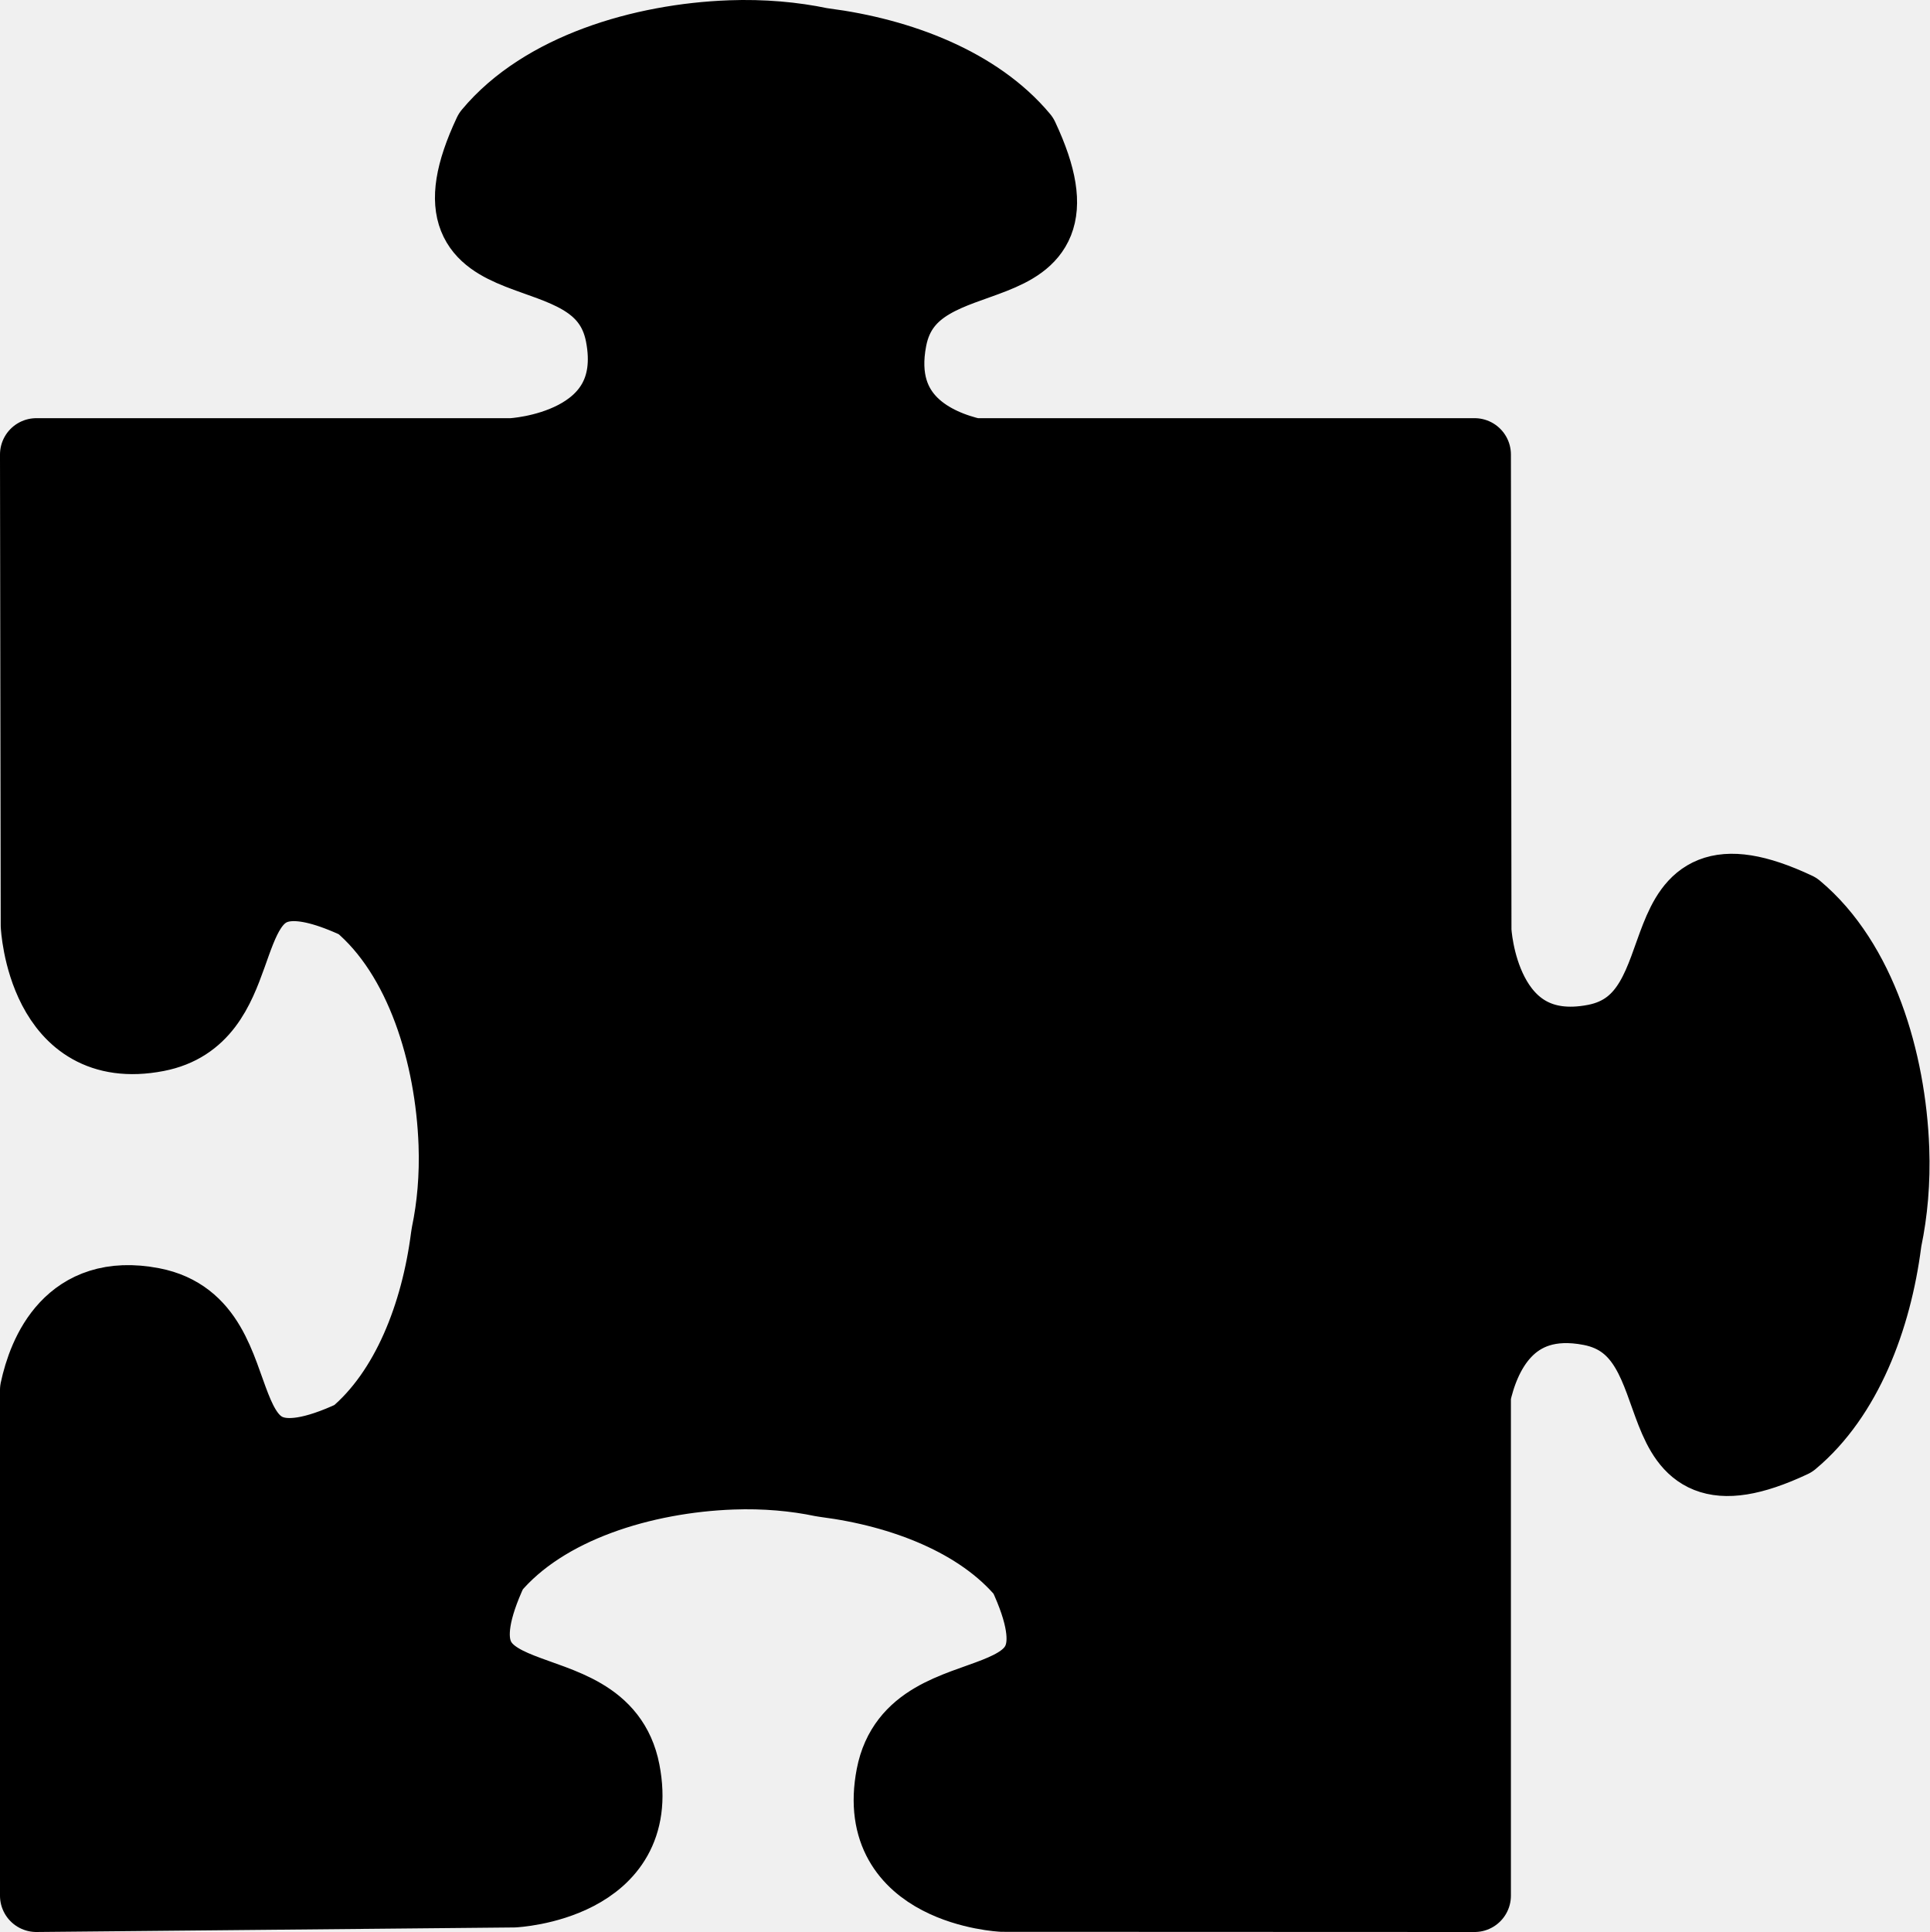
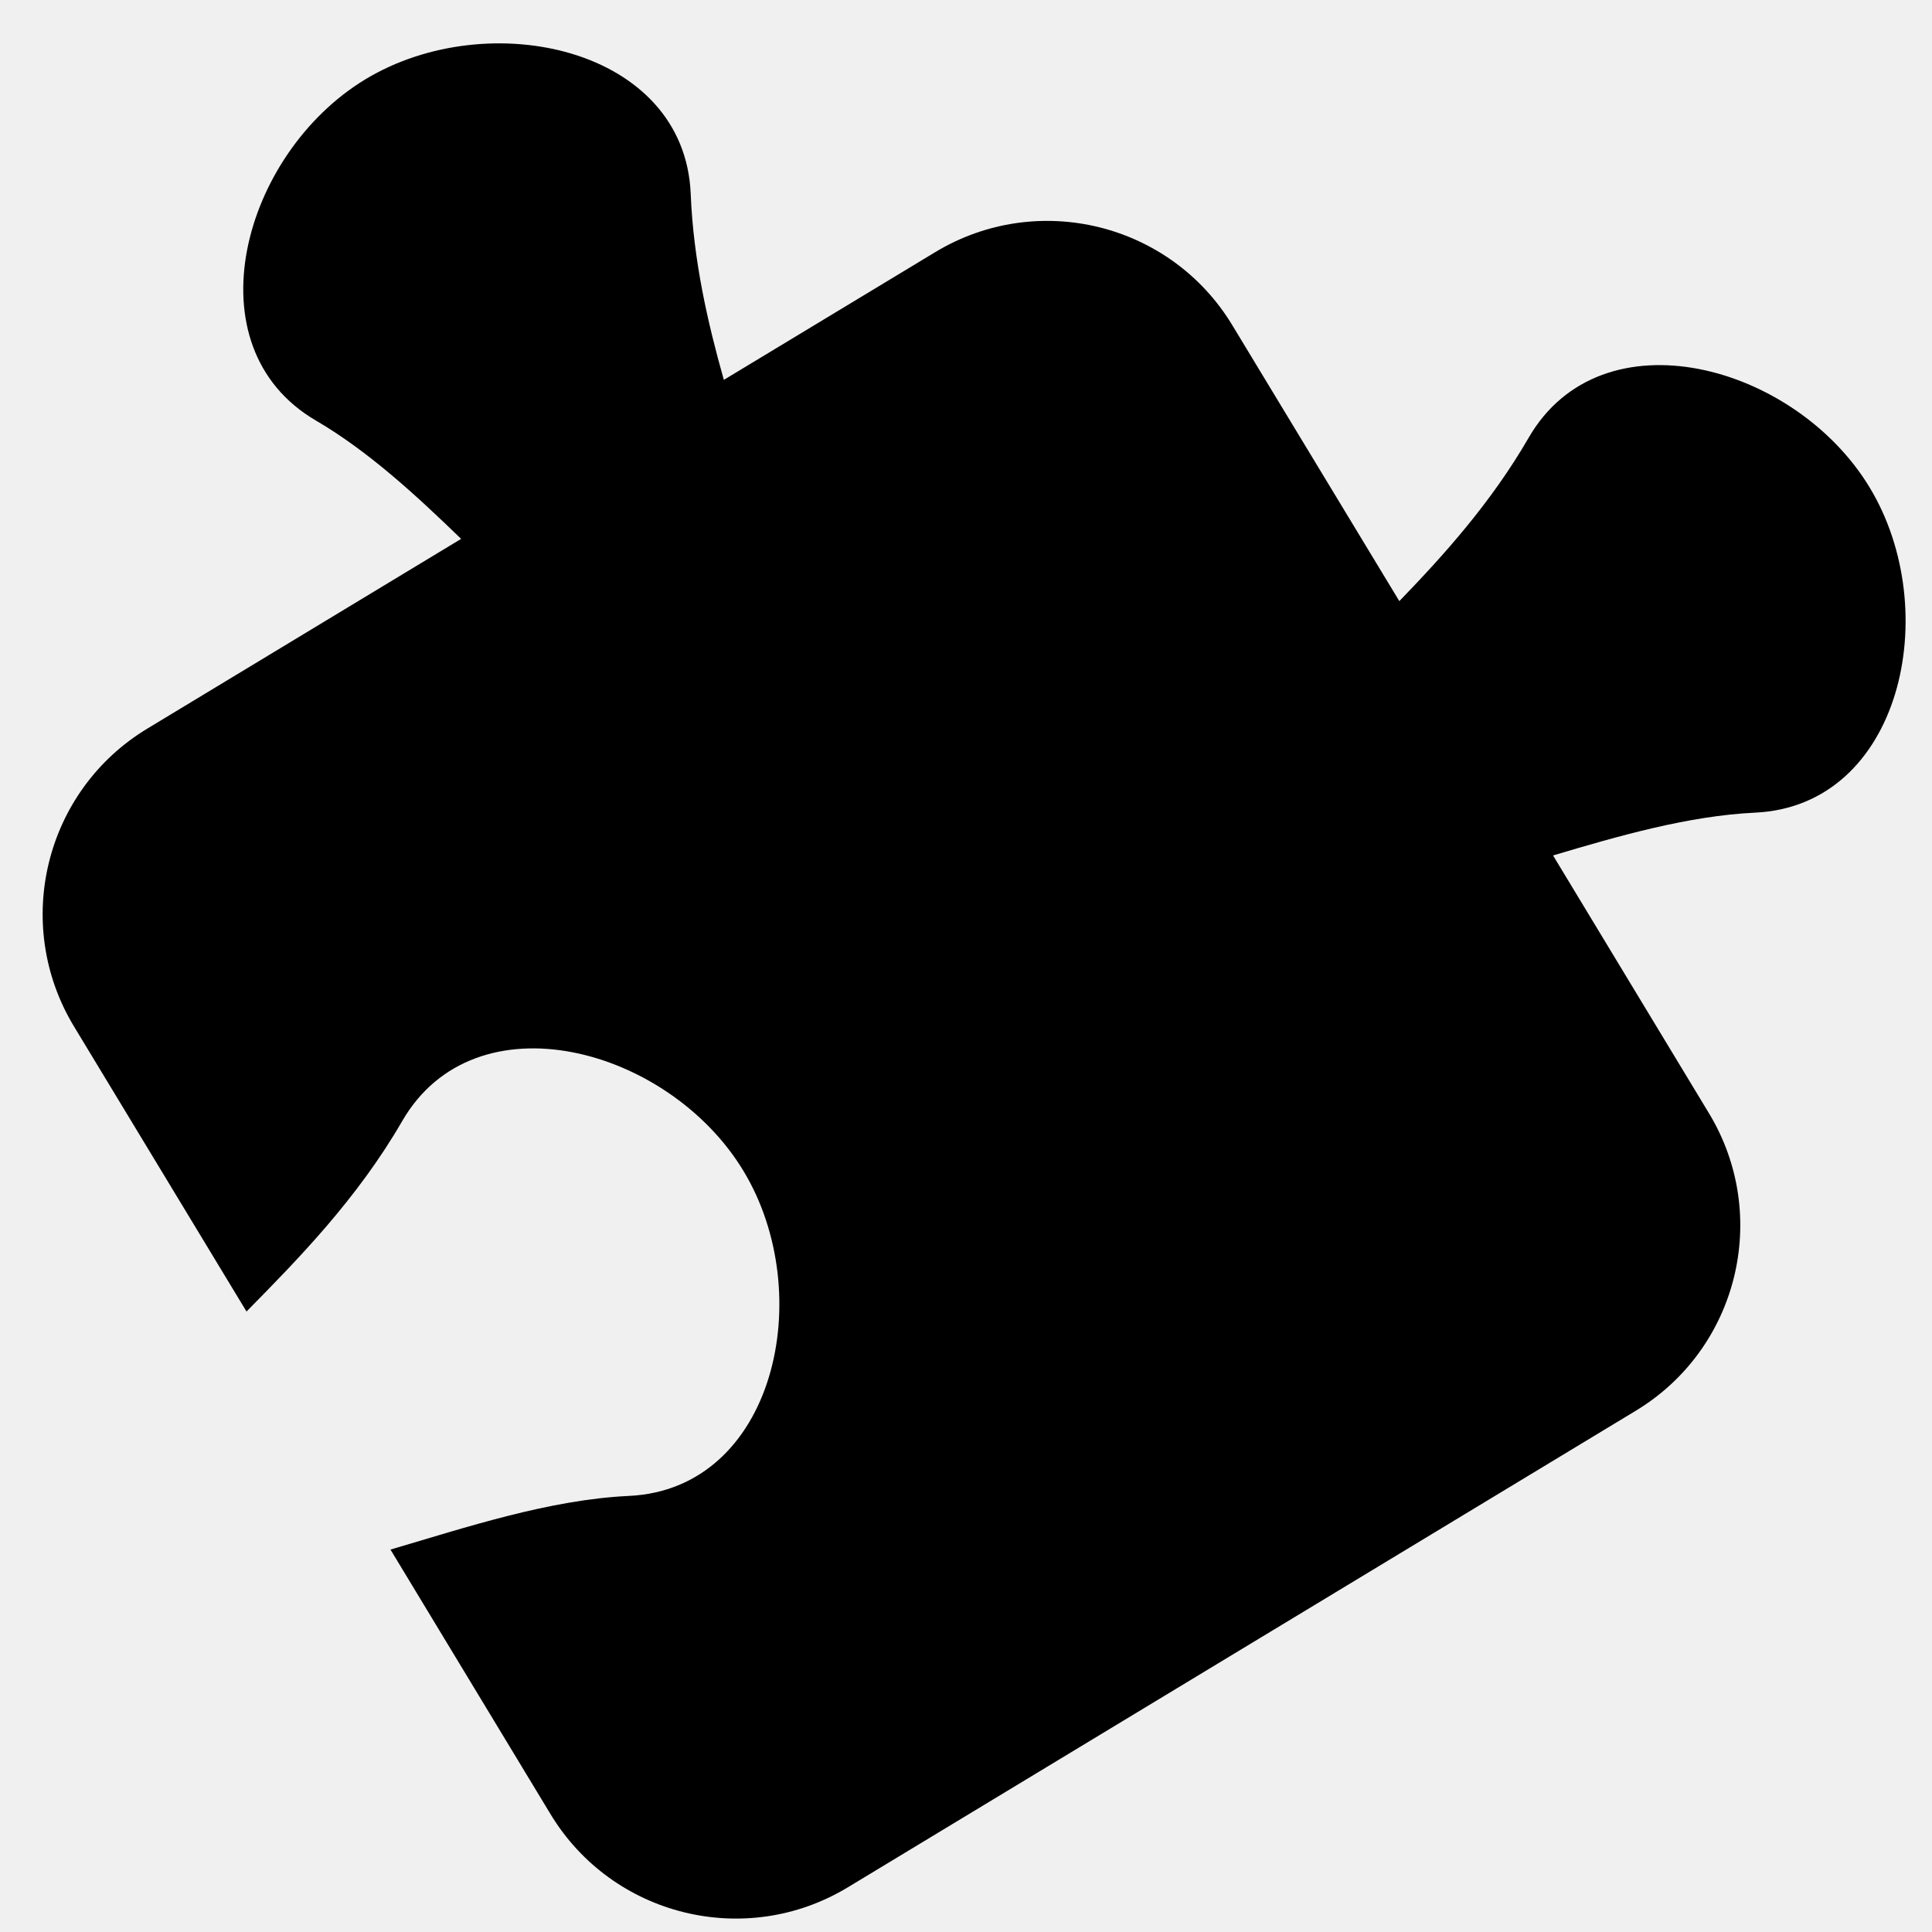
- <svg xmlns="http://www.w3.org/2000/svg" xmlns:xlink="http://www.w3.org/1999/xlink" id="svg1" width="331.797" height="332.14" version="1.1">
-   <defs id="defs3">
-     <linearGradient id="linearGradient1085">
-       <stop style="stop-color:#00009f;stop-opacity:1;" offset="0" id="stop1086" />
-       <stop style="stop-color:#0000ff;stop-opacity:1;" offset="1" id="stop1087" />
-     </linearGradient>
-     <radialGradient xlink:href="#linearGradient1085" id="radialGradient1088" cx="1.8" cy="-0.034" r="2.137" fx="1.8" fy="-0.034" />
-     <radialGradient xlink:href="#linearGradient1085" id="radialGradient1089" cx="-1.854" cy="-0.028" r="2.137" fx="-1.854" fy="-0.028" />
-     <radialGradient xlink:href="#linearGradient1085" id="radialGradient1090" cx="-0.341" cy="-1.884" r="2.137" fx="-0.341" fy="-1.884" gradientTransform="scale(0.751916,1.329935)" />
-     <radialGradient xlink:href="#linearGradient1085" id="radialGradient1091" cx="-0.339" cy="0.863" r="2.137" fx="-0.339" fy="0.863" gradientTransform="scale(0.751916,1.329935)" />
-     <radialGradient xlink:href="#linearGradient1085" id="radialGradient1092" cx="0.861" cy="-0.023" r="2.137" fx="0.861" fy="-0.023" />
-     <radialGradient xlink:href="#linearGradient1085" id="radialGradient1093" cx="-2.793" cy="-0.032" r="2.137" fx="-2.793" fy="-0.032" />
-     <radialGradient xlink:href="#linearGradient1085" id="radialGradient1094" cx="-0.341" cy="-1.175" r="2.137" fx="-0.341" fy="-1.175" gradientTransform="scale(0.751916,1.329935)" />
-     <radialGradient xlink:href="#linearGradient1085" id="radialGradient1095" cx="-0.336" cy="1.569" r="2.137" fx="-0.336" fy="1.569" gradientTransform="scale(0.751916,1.329935)" />
-     <radialGradient xlink:href="#linearGradient1085" id="radialGradient1096" cx="198.807" cy="131.934" r="242.166" fx="198.807" fy="131.934" gradientTransform="scale(0.9995279,1.000472)" gradientUnits="userSpaceOnUse" />
-   </defs>
-   <path id="path1188" d="m 125.562,6.297 c -15.199,0.56 -32.249,5.653 -41.344,16.562 -13.229,28.188 18.908,15.173 22.687,34.688 3.78,19.515 -18.906,20.594 -18.906,20.594 l 0,0 -81.75,0 0.125,80.937 c 0,0 1.079,22.686 20.594,18.906 15.856,-3.071 10.233,-24.878 22.688,-25.844 2.874,-0.223 6.715,0.676 12,3.156 10.909,9.095 16.003,26.144 16.562,41.344 0.207,5.611 -0.283,10.888 -1.25,15.5 -0.025,0.205 -0.067,0.42 -0.094,0.625 -1.694,13.114 -6.762,26.418 -15.969,34.094 -28.188,13.229 -15.173,-18.908 -34.688,-22.688 -14.218,-2.754 -18.61,8.478 -19.969,14.812 l 0,86.906 c 0,0 82.094,-0.781 82.094,-0.781 0,0 22.686,-1.079 18.906,-20.594 -3.78,-19.515 -35.886,-6.5 -22.656,-34.688 9.095,-10.909 26.113,-16.003 41.312,-16.562 5.611,-0.207 10.888,0.283 15.5,1.25 0.205,0.025 0.42,0.067 0.625,0.094 13.114,1.694 26.449,6.762 34.125,15.969 13.229,28.188 -18.908,15.173 -22.688,34.688 -3.78,19.515 18.906,20.594 18.906,20.594 l 81.188,0.031 0,-86.094 c 1.386,-6.352 5.803,-17.456 19.938,-14.719 19.515,3.78 6.5,35.917 34.688,22.688 9.207,-7.676 14.275,-21.011 15.969,-34.125 0.026,-0.205 0.069,-0.389 0.094,-0.594 0.967,-4.612 1.457,-9.889 1.25,-15.5 -0.56,-15.199 -5.653,-32.249 -16.562,-41.344 -28.188,-13.229 -15.173,18.908 -34.688,22.688 -19.515,3.78 -20.594,-18.906 -20.594,-18.906 l -0.094,-81.844 -86.156,0 c -6.406,-1.482 -16.964,-5.992 -14.281,-19.844 3.78,-19.515 35.886,-6.5 22.656,-34.688 -7.676,-9.207 -20.979,-14.275 -34.094,-15.969 -0.205,-0.026 -0.42,-0.069 -0.625,-0.094 -4.612,-0.967 -9.889,-1.457 -15.5,-1.25 z" style="fill:#000000;stroke:#000000;stroke-width:12.5;stroke-linejoin:round;stroke-dasharray:none;fill-opacity:1.0" />
+ <svg xmlns="http://www.w3.org/2000/svg" version="1.1" x="0px" y="0px" width="100px" height="100px" viewBox="0 0 100 100" enable-background="new 0 0 100 100" xml:space="preserve">
+   <g id="Captions">
+     <rect x="-192" width="185" height="99" />
+     <rect y="-36" width="100" height="30" />
+     <text transform="matrix(1 0 0 1 66 -19.5)" fill="#000000" font-family="'Helvetica'" font-size="2.4">http://thenounproject.com</text>
+     <text transform="matrix(1 0 0 1 7.166 -24.5)">
+       <tspan x="0" y="0" fill="#000000" font-family="'Helvetica-Bold'" font-size="6.158">The Noun Project</tspan>
+       <tspan x="1.12" y="4.8" fill="#000000" font-family="'Helvetica-Bold'" font-size="4">Icon Template</tspan>
+     </text>
+     <text transform="matrix(1 0 0 1 -178.5 10.5)" fill="#000000" font-family="'Helvetica-Bold'" font-size="6.158">Reminders</text>
+     <line fill="#000000" stroke="#FFFFFF" stroke-miterlimit="10" x1="8" y1="-14.5" x2="18" y2="-14.5" />
+     <line fill="#000000" stroke="#FFFFFF" stroke-miterlimit="10" x1="-179" y1="16.5" x2="-162" y2="16.5" />
+     <g>
+       <g>
+         <g>
+           <rect x="-170.802" y="31.318" fill="#000000" width="8.721" height="8.642" />
+           <path fill="#000000" d="M-164.455,42.312h4.747v-4.703h-4.747V42.312z M-159.266,42.749h-5.63V37.17h5.63V42.749      L-159.266,42.749z M-166.221,44.062h8.279v-8.203h-8.279V44.062L-166.221,44.062z M-157.5,44.5h-9.163v-9.079h9.163V44.5      L-157.5,44.5z" />
+           <polygon fill="#000000" points="-166.149,44.133 -166.292,43.991 -158.013,35.787 -157.871,35.929     " />
+         </g>
+       </g>
+     </g>
+     <rect x="-179" y="58" fill="none" width="35" height="32.5" />
+     <text transform="matrix(1 0 0 1 -179 60.1572)">
+       <tspan x="0" y="0" fill="#000000" font-family="'Helvetica-Bold'" font-size="3">Strokes</tspan>
+       <tspan x="0" y="5" fill="#000000" font-family="'Helvetica'" font-size="2.4">Try to keep strokes at 4px</tspan>
+       <tspan x="0" y="10" fill="#000000" font-family="'Helvetica'" font-size="2.4">Minimum stroke weight is 2px</tspan>
+       <tspan x="0" y="14.5" fill="#000000" font-family="'Helvetica'" font-size="2.4">For thicker strokes use even </tspan>
+       <tspan x="0" y="17.5" fill="#000000" font-family="'Helvetica'" font-size="2.4">numbers: 6px, 8px etc.</tspan>
+       <tspan x="0" y="22" fill="#000000" font-family="'Helvetica-Bold'" font-size="2.4">Remember to expand strokes </tspan>
+       <tspan x="0" y="25" fill="#000000" font-family="'Helvetica-Bold'" font-size="2.4">before saving as an SVG </tspan>
+     </text>
+     <rect x="-136.5" y="58" fill="none" width="35" height="32.5" />
+     <text transform="matrix(1 0 0 1 -136.5 60.1572)">
+       <tspan x="0" y="0" fill="#000000" font-family="'Helvetica-Bold'" font-size="3">Size</tspan>
+       <tspan x="0" y="5" fill="#000000" font-family="'Helvetica'" font-size="2.4">Cannot be wider or taller than </tspan>
+       <tspan x="0" y="8.5" fill="#000000" font-family="'Helvetica'" font-size="2.4">100px (artboard size)</tspan>
+       <tspan x="0" y="13.5" fill="#000000" font-family="'Helvetica'" font-size="2.4">Scale your icon to fill as much of </tspan>
+       <tspan x="0" y="16.5" fill="#000000" font-family="'Helvetica'" font-size="2.4">the artboard as possible</tspan>
+     </text>
+     <rect x="-94" y="58" fill="none" width="35" height="32.5" />
+     <text transform="matrix(1 0 0 1 -94 60.1572)">
+       <tspan x="0" y="0" fill="#000000" font-family="'Helvetica-Bold'" font-size="3">Ungroup</tspan>
+       <tspan x="0" y="5" fill="#000000" font-family="'Helvetica'" font-size="2.4">If your design has more than one </tspan>
+       <tspan x="0" y="8" fill="#000000" font-family="'Helvetica'" font-size="2.4">shape, make sure to ungroup</tspan>
+     </text>
+     <rect x="-50" y="58" fill="none" width="35" height="32.5" />
+     <text transform="matrix(1 0 0 1 -50 60.1572)">
+       <tspan x="0" y="0" fill="#000000" font-family="'Helvetica-Bold'" font-size="3">Save as</tspan>
+       <tspan x="0" y="5" fill="#000000" font-family="'Helvetica'" font-size="2.4">Save as .SVG and make sure </tspan>
+       <tspan x="0" y="8" fill="#000000" font-family="'Helvetica'" font-size="2.4">“Use Artboards” is checked</tspan>
+     </text>
+     <text transform="matrix(1.0074 0 0 1 -125.542 30.5933)" fill="#000000" font-family="'Helvetica'" font-size="2.573">100px</text>
+     <text transform="matrix(1.0074 0 0 1 -41 39)" fill="#000000" font-family="'Helvetica-Bold'" font-size="5.146">.SVG</text>
+     <rect x="-126.514" y="34.815" fill="#000000" width="10.261" height="10.185" />
+     <rect x="-126.477" y="31.766" fill="#000000" width="0.522" height="2.337" />
+     <rect x="-116.812" y="31.766" fill="#000000" width="0.523" height="2.337" />
+     <rect x="-127" y="32.337" fill="#000000" width="11.233" height="0.572" />
+     <g>
+       <rect x="-83.805" y="33.844" fill="#000000" width="10.305" height="10.156" />
+       <rect x="-76.809" y="28.707" fill="#000000" width="3.308" height="3.261" />
+     </g>
+     <rect x="-178.5" y="22.5" fill="#000000" stroke="#FFFFFF" stroke-miterlimit="10" width="30" height="30" />
+     <rect x="-136.5" y="22.5" fill="#000000" stroke="#FFFFFF" stroke-miterlimit="10" width="30" height="30" />
+     <rect x="-93.5" y="22.5" fill="#000000" stroke="#FFFFFF" stroke-miterlimit="10" width="30" height="30" />
+     <rect x="-49.5" y="22.5" fill="#000000" stroke="#FFFFFF" stroke-miterlimit="10" width="30" height="30" />
+   </g>
+   <g id="Your_Icon">
+     <g>
+       <path d="M88.457,57.624l-8.071-13.346c3.389-1.009,6.991-2.049,10.462-2.216c7.564-0.352,9.782-10.454,5.925-16.83    c-3.856-6.381-13.871-9.124-17.654-2.568c-1.945,3.36-4.396,6.079-6.69,8.45l-8.636-14.267c-3.198-5.302-10.094-7-15.396-3.79    l-10.931,6.605c-0.823-2.92-1.573-6.141-1.715-9.626c-0.312-7.568-10.455-9.788-16.838-5.932    c-6.373,3.859-9.104,13.837-2.564,17.662c2.721,1.589,5.194,3.875,7.519,6.126L7.621,37.715c-5.3,3.206-6.995,10.101-3.8,15.399    l8.938,14.77c2.654-2.695,5.725-5.82,8.057-9.854c3.788-6.555,13.805-3.812,17.66,2.569c3.863,6.373,1.642,16.479-5.928,16.83    c-4.119,0.193-8.428,1.628-12.337,2.777l8.279,13.686c3.202,5.299,10.098,6.999,15.396,3.794L84.668,73.02    C89.966,69.818,91.661,62.922,88.457,57.624" />
+     </g>
+   </g>
</svg>
